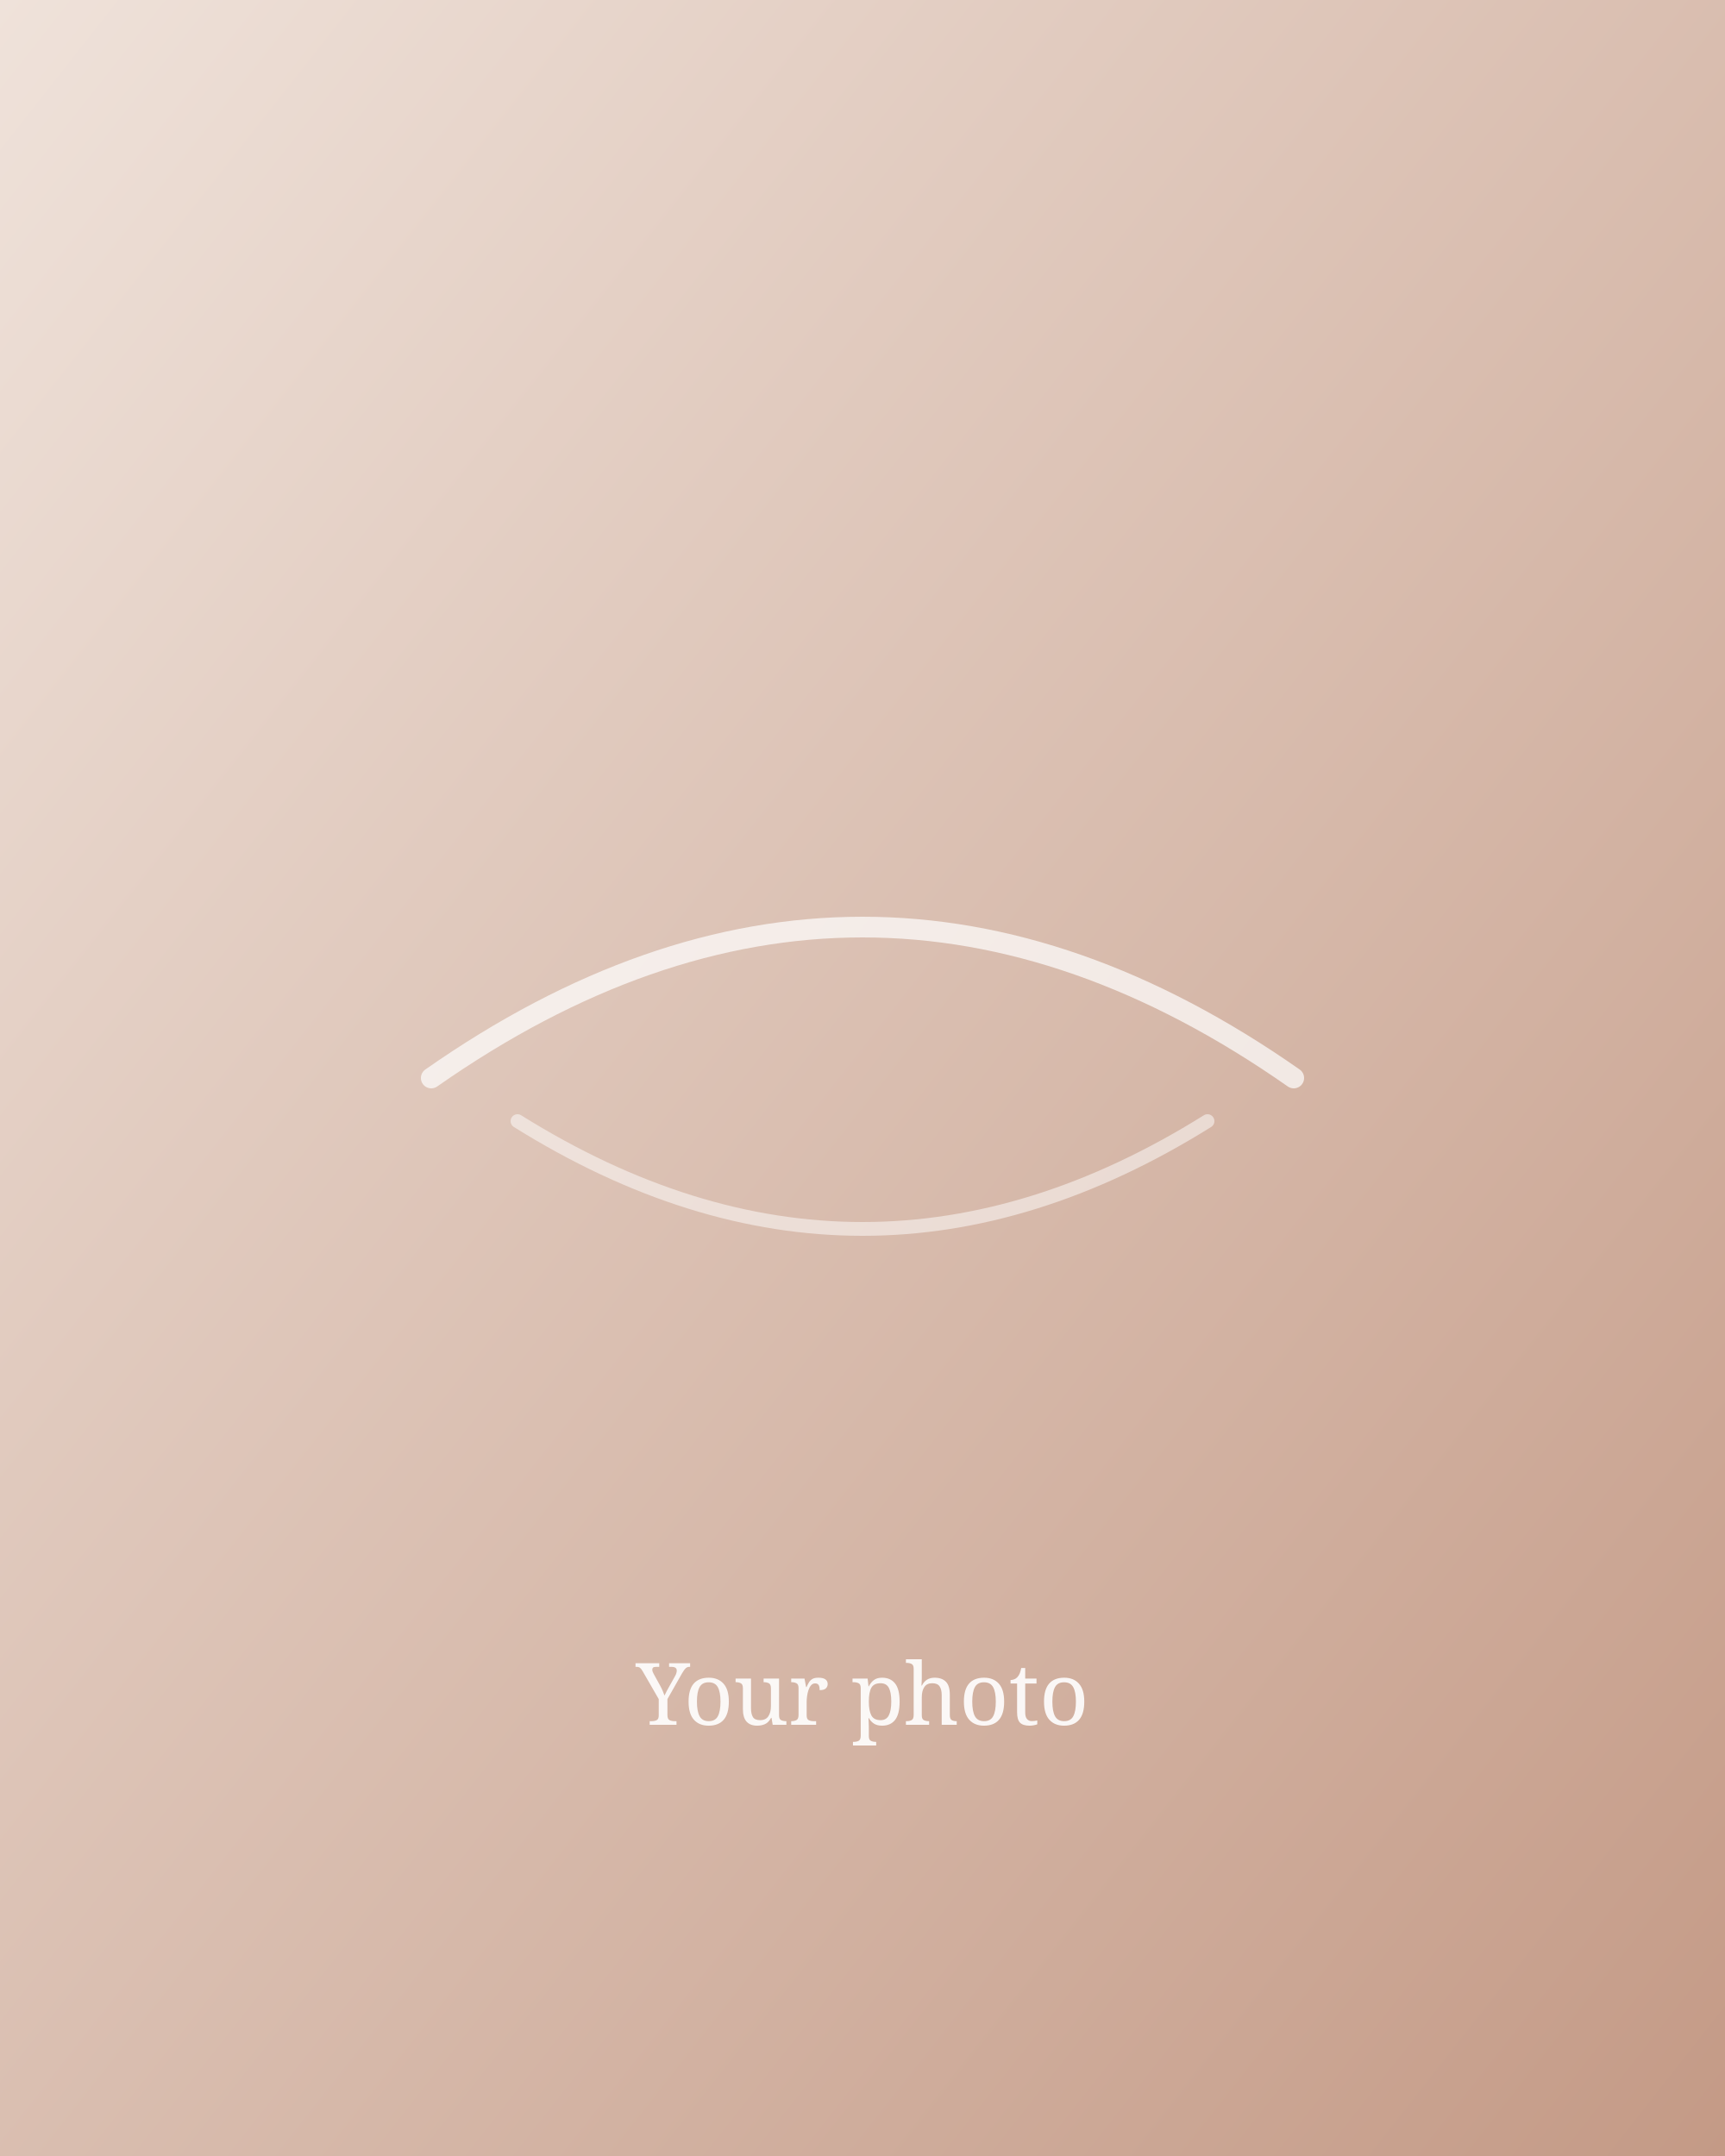
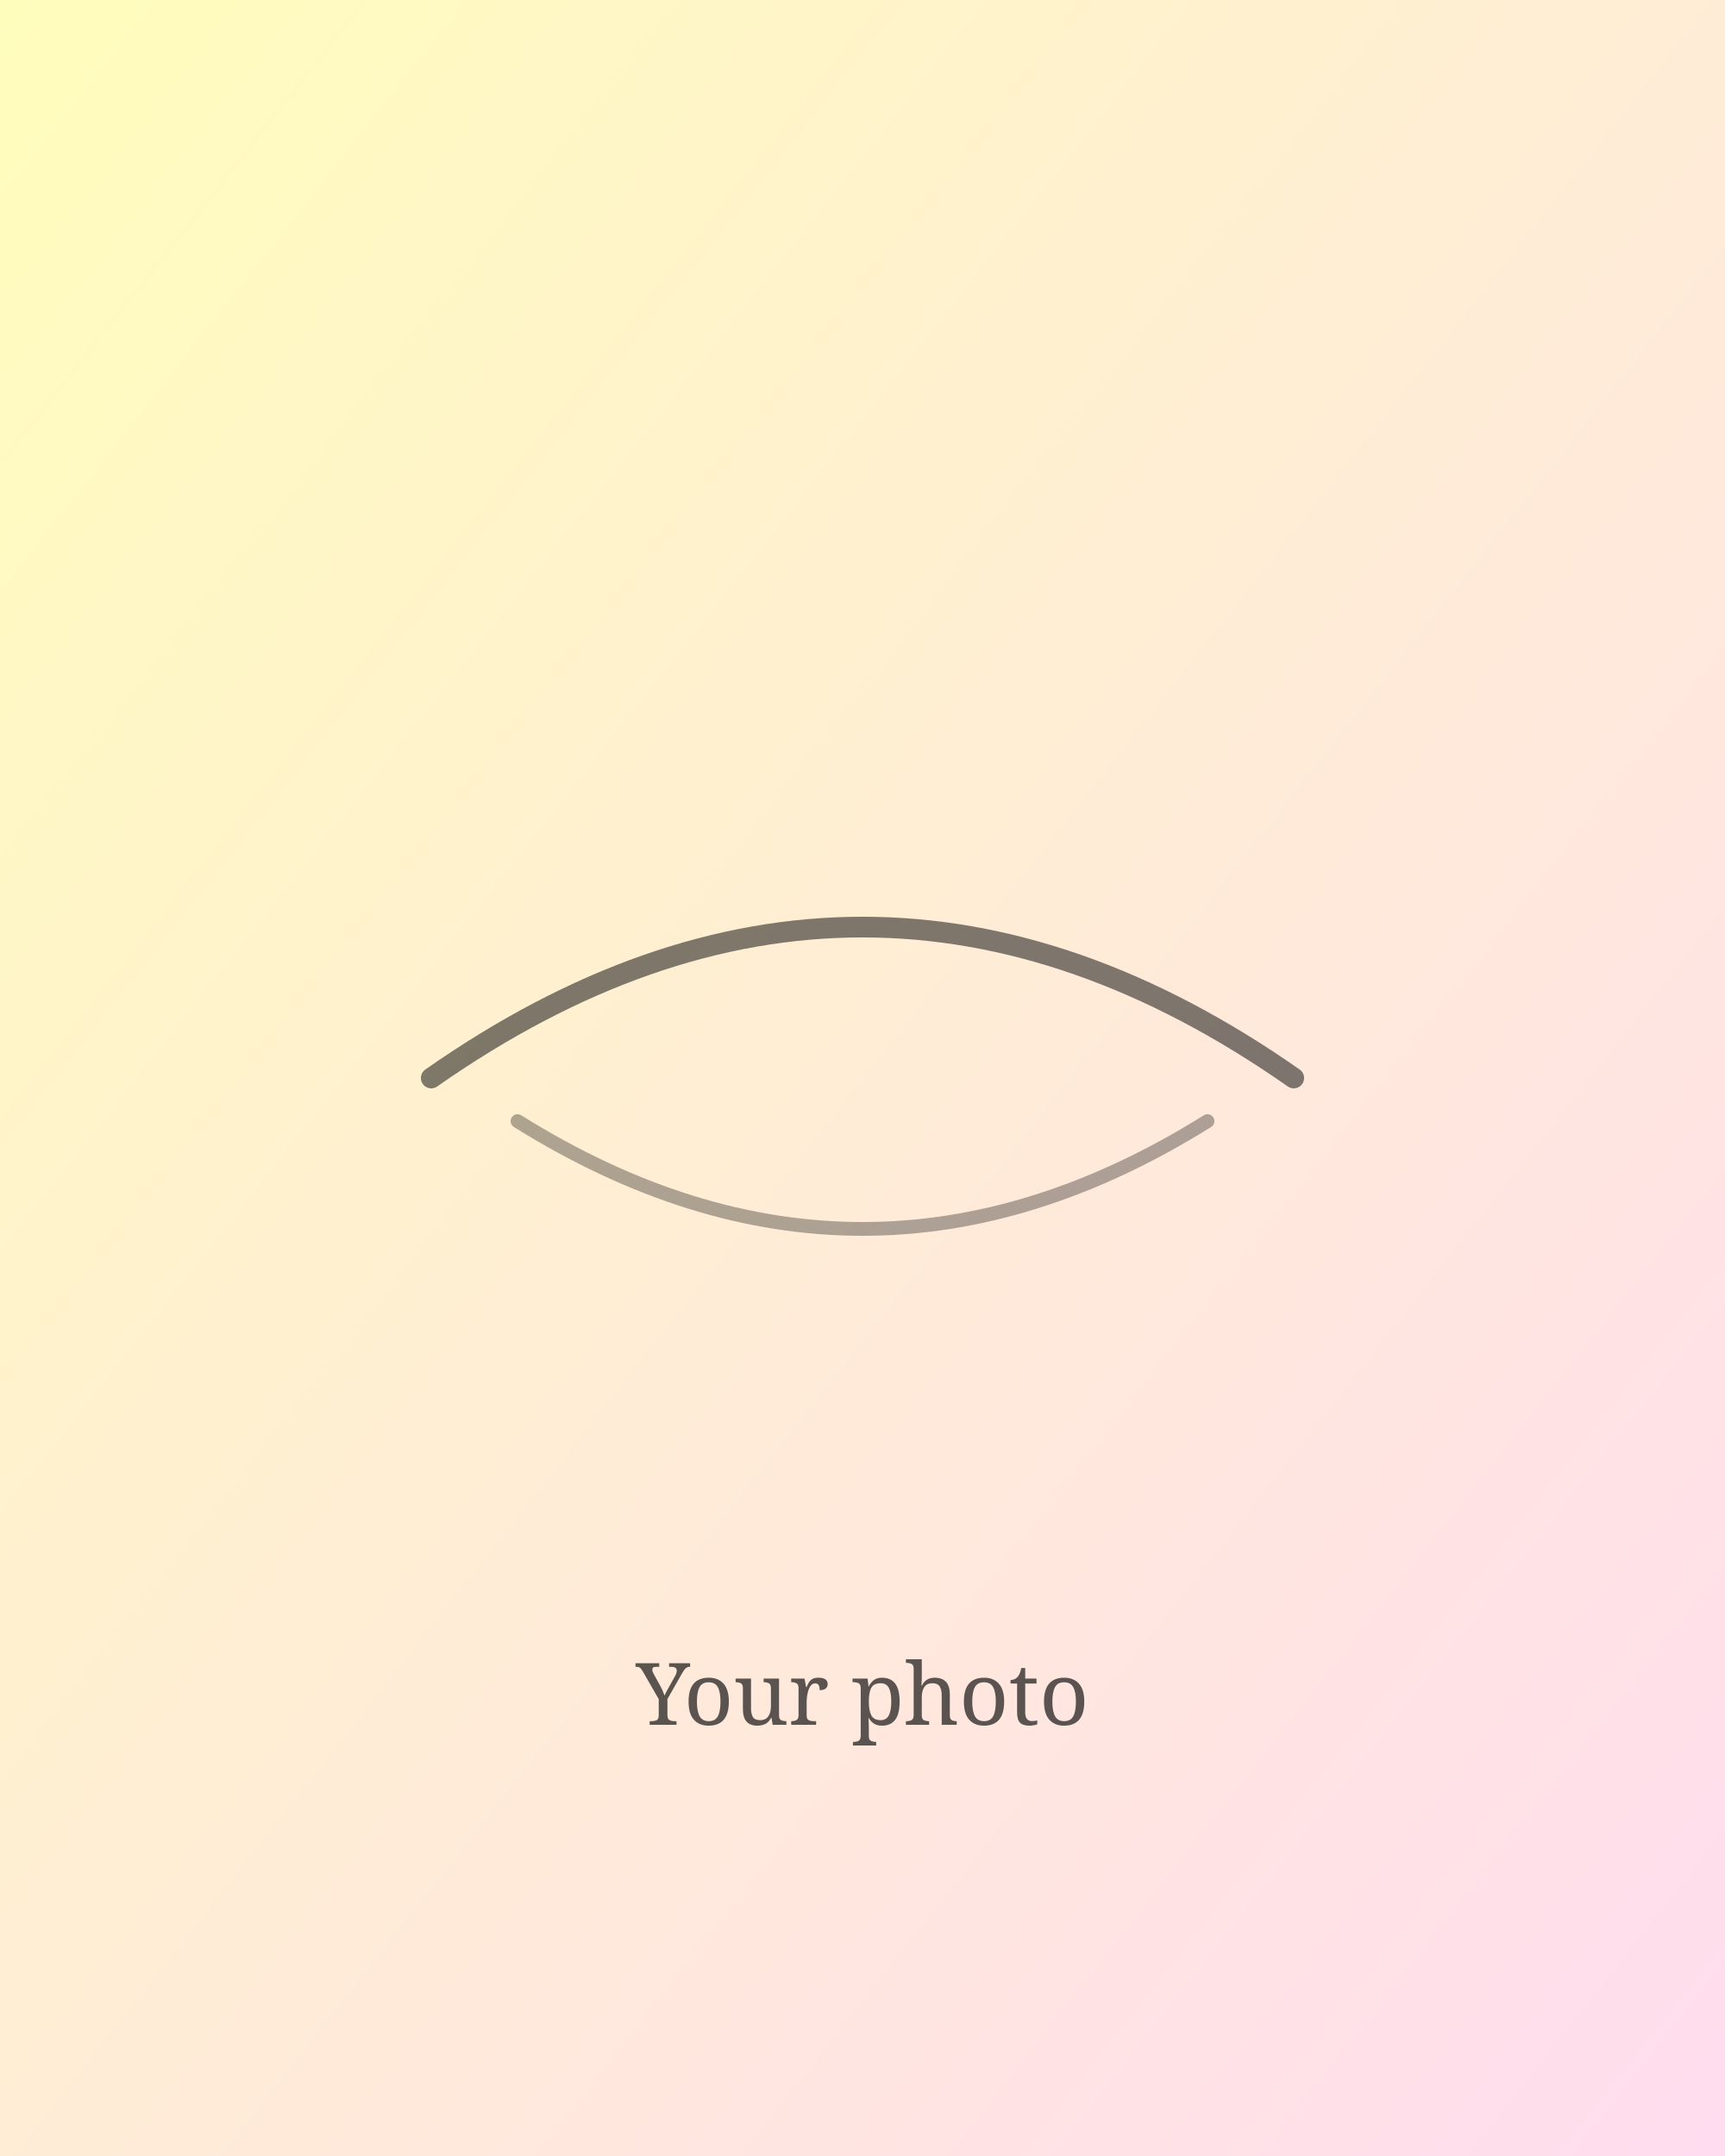
<svg xmlns="http://www.w3.org/2000/svg" width="800" height="1000" viewBox="0 0 800 1000">
  <defs>
    <linearGradient id="g" x1="0" y1="0" x2="1" y2="1">
-       <stop offset="0" stop-color="#efe2da" />
-       <stop offset="1" stop-color="#c49a86" />
+       <stop offset="0" stop-color="#fffdbc" />
+       <stop offset="1" stop-color="#ffdcef" />
    </linearGradient>
  </defs>
  <rect width="800" height="1000" fill="url(#g)" />
-   <path d="M200.0 500.0 Q400.0 360.0 600.0 500.0" fill="none" stroke="#fff" stroke-opacity=".7" stroke-width="9.6" stroke-linecap="round" />
-   <path d="M240.0 520.0 Q400.0 620.0 560.0 520.0" fill="none" stroke="#fff" stroke-opacity=".5" stroke-width="6.4" stroke-linecap="round" />
-   <text x="50%" y="800.0" text-anchor="middle" font-family="Georgia, serif" font-size="40.0" fill="#fff" fill-opacity=".9">Your photo</text>
+   <path d="M200.0 500.0 Q400.0 360.0 600.0 500.0" fill="none" stroke="#141414" stroke-opacity=".55" stroke-width="9.6" stroke-linecap="round" />
+   <path d="M240.0 520.0 Q400.0 620.0 560.0 520.0" fill="none" stroke="#141414" stroke-opacity=".35" stroke-width="6.4" stroke-linecap="round" />
+   <text x="50%" y="800.0" text-anchor="middle" font-family="Georgia, serif" font-size="40.0" fill="#141414" fill-opacity=".7">Your photo</text>
</svg>
